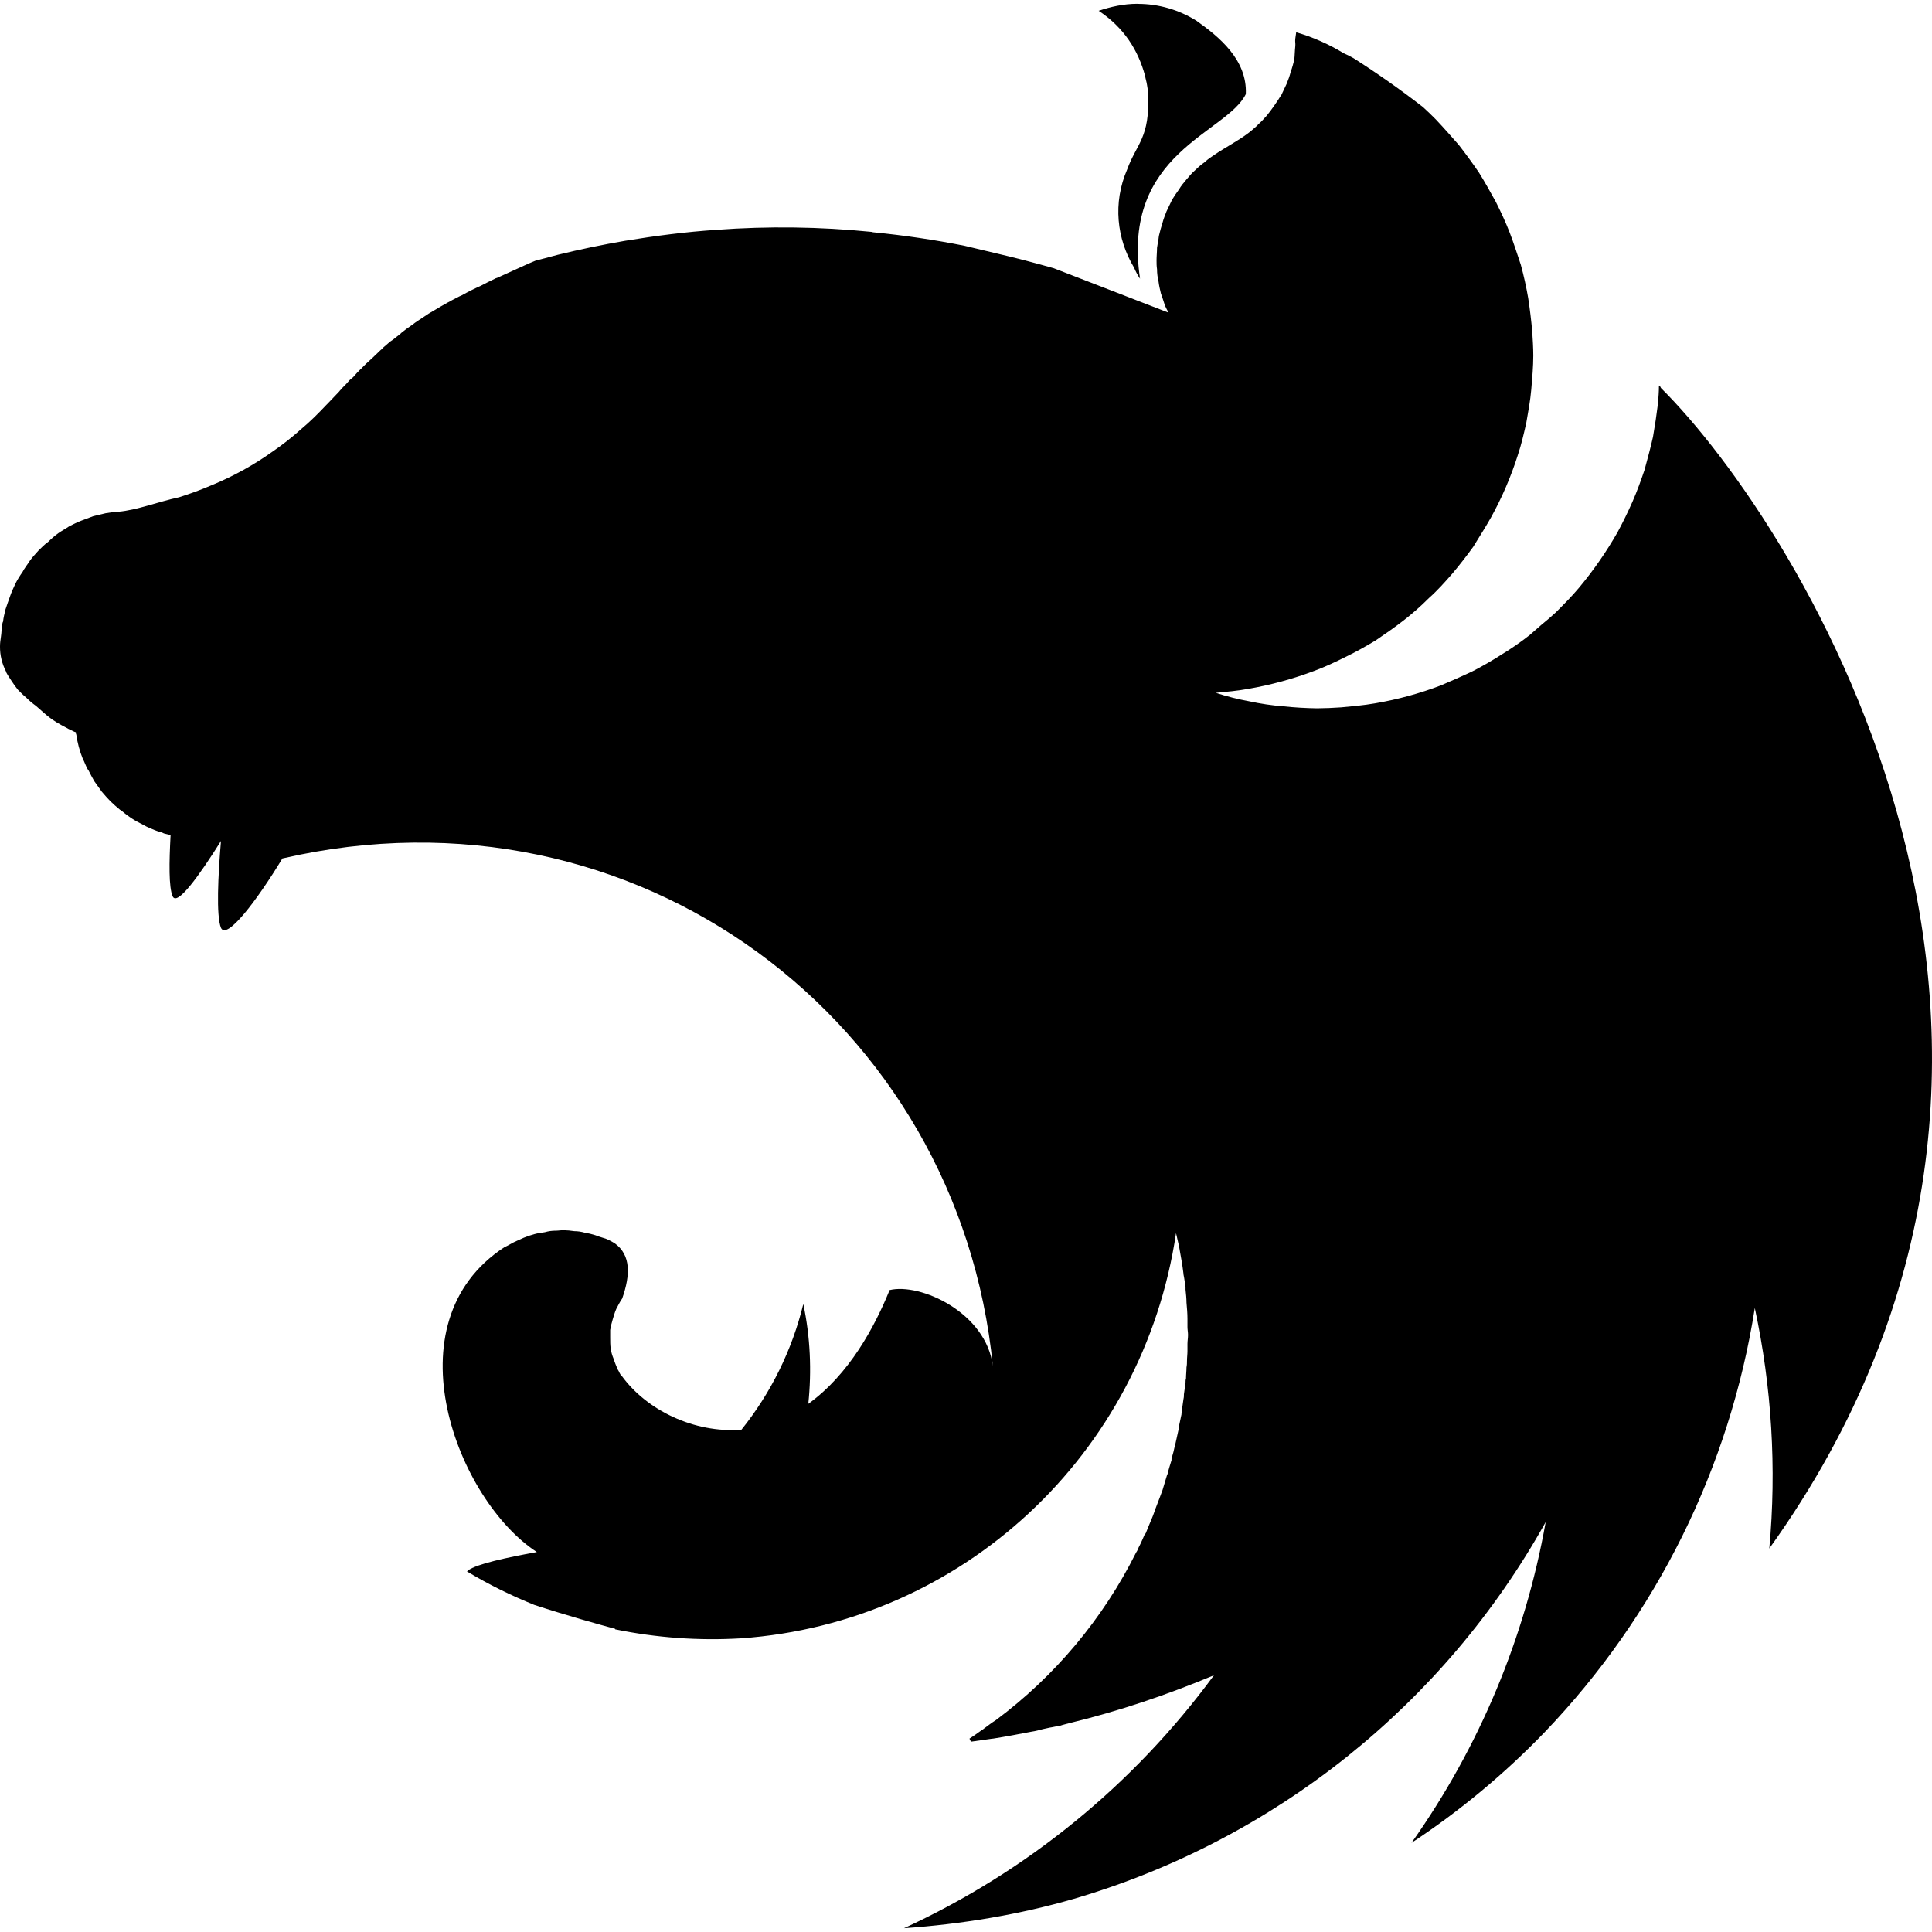
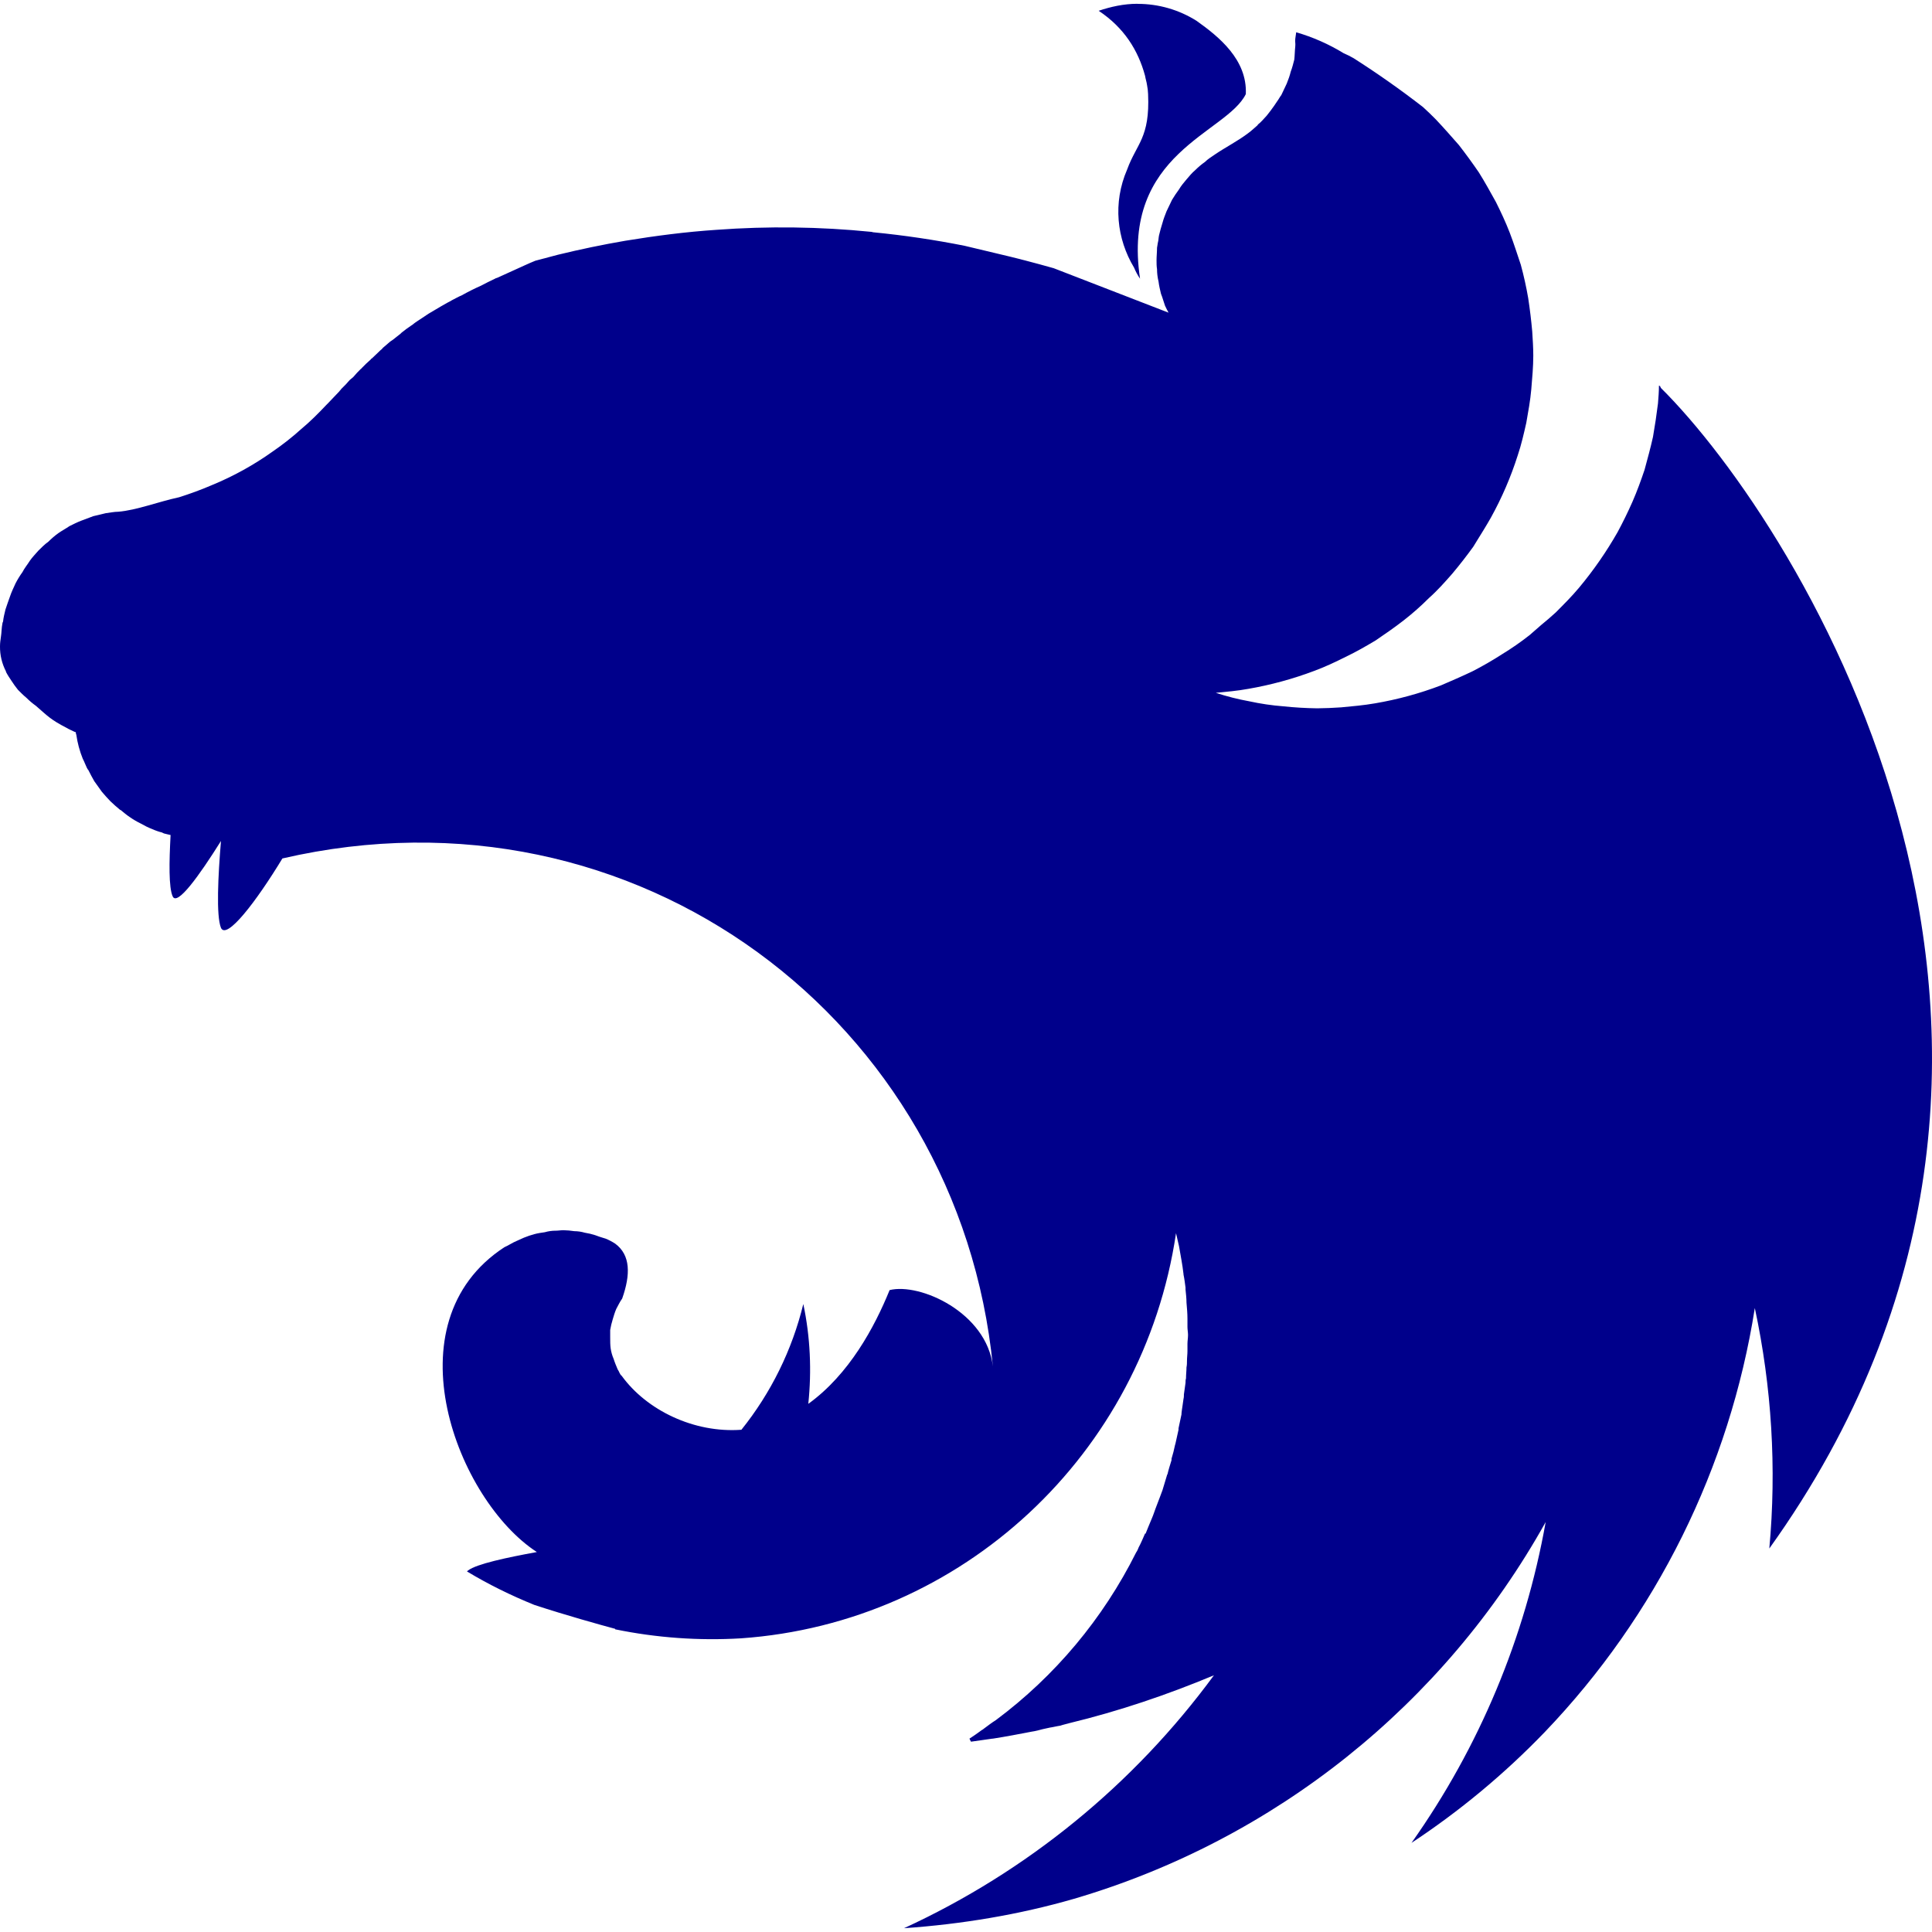
- <svg xmlns="http://www.w3.org/2000/svg" fill="#000000" width="800px" height="800px" viewBox="0 0 24 24" role="img">
+ <svg xmlns="http://www.w3.org/2000/svg" fill="#00008B" width="800px" height="800px" viewBox="0 0 24 24" role="img">
  <path d="M14.131.047c-.173 0-.334.037-.483.087.316.21.49.49.576.806.007.043.019.074.025.117a.681.681 0 0 1 .013.112c.024.545-.143.614-.26.936-.18.415-.13.861.086 1.22a.74.74 0 0 0 .074.137c-.235-1.568 1.073-1.803 1.314-2.293.019-.428-.334-.713-.613-.911a1.37 1.37 0 0 0-.732-.21zM16.102.4c-.024.143-.006.106-.012.18-.006.05-.006.112-.012.161-.013.05-.025.1-.044.149-.012.05-.03.1-.05.149l-.067.142c-.02.025-.031.05-.05.075l-.037.055a2.152 2.152 0 0 1-.093.124c-.037.038-.068.081-.112.112v.006c-.037.031-.074.068-.118.1-.13.099-.278.173-.415.266-.043.03-.087.056-.124.093a.906.906 0 0 0-.118.099c-.043.037-.074.074-.111.118-.031.037-.068.08-.093.124a1.582 1.582 0 0 0-.087.13c-.025.05-.043.093-.068.142-.019.05-.037.093-.05.143a2.007 2.007 0 0 0-.043.155c-.006.025-.006.056-.012.08-.007.025-.007.05-.013.075 0 .05-.006.105-.006.155 0 .037 0 .074.006.111 0 .05.006.1.019.155.006.05.018.1.03.15.02.049.032.098.05.148.013.03.031.062.044.087l-1.426-.552c-.241-.068-.477-.13-.719-.186l-.39-.093c-.372-.074-.75-.13-1.128-.167-.013 0-.019-.006-.031-.006A11.082 11.082 0 0 0 8.9 2.855c-.378.025-.756.074-1.134.136a12.45 12.45 0 0 0-.837.174l-.279.074c-.092.037-.18.08-.266.118l-.205.093c-.012.006-.024.006-.03.012-.063.031-.118.056-.174.087a2.738 2.738 0 0 0-.236.118c-.043.018-.086.043-.124.062a.559.559 0 0 1-.055.03c-.056.032-.112.063-.162.094a1.56 1.56 0 0 0-.148.093c-.044.03-.087.055-.124.086-.006.007-.013.007-.019.013-.037.025-.08.056-.118.087l-.012.012-.093.074c-.012.007-.025.019-.037.025-.031.025-.062.056-.093.08-.006.013-.019.02-.025.025-.037.038-.074.069-.111.106-.007 0-.007.006-.013.012a1.742 1.742 0 0 0-.111.106c-.007.006-.007.012-.013.012a1.454 1.454 0 0 0-.093.1c-.012.012-.03.024-.043.036a1.374 1.374 0 0 1-.106.112c-.006.012-.018.019-.024.03-.05.05-.093.1-.143.15l-.018.018c-.1.106-.205.211-.317.304-.111.1-.229.192-.347.273a3.777 3.777 0 0 1-.762.421c-.13.056-.267.106-.403.149-.26.056-.527.161-.756.18-.05 0-.105.012-.155.018l-.155.037-.149.056c-.05.019-.099.044-.148.068-.044.031-.093.056-.137.087a1.011 1.011 0 0 0-.124.106c-.043.03-.087.074-.124.111-.037.043-.074.08-.105.124-.031.05-.068.093-.093.143a1.092 1.092 0 0 0-.087.142c-.025.056-.05.106-.068.161-.019.05-.037.106-.056.161-.012.05-.025.1-.03.15 0 .005-.007.012-.007.018-.012.056-.012.13-.019.167C.006 7.95 0 7.986 0 8.03a.657.657 0 0 0 .074.31v.006c.019.037.044.075.069.112.024.037.05.074.08.111.031.031.068.069.106.1a.906.906 0 0 0 .117.099c.149.13.186.173.378.272.031.019.062.031.1.05.006 0 .012.006.018.006 0 .013 0 .019.006.031a1.272 1.272 0 0 0 .08.298c.02.037.032.074.05.111.007.013.013.025.02.031.024.05.049.093.073.137l.093.13c.031.037.069.08.106.118.037.037.074.068.118.105 0 0 .006.006.012.006.037.031.074.062.112.087a.986.986 0 0 0 .136.08c.043.025.093.05.142.069a.73.73 0 0 0 .124.043c.007.006.013.006.025.012.025.007.056.013.08.019-.018.335-.024.65.026.762.055.124.328-.254.6-.688-.036.428-.061.93 0 1.079.069.155.44-.329.763-.862 4.395-1.016 8.405 2.02 8.826 6.31-.08-.67-.905-1.041-1.283-.948-.186.458-.502 1.047-1.01 1.413.043-.41.025-.83-.062-1.24a4.009 4.009 0 0 1-.769 1.562c-.588.043-1.177-.242-1.487-.67-.025-.018-.031-.055-.05-.08-.018-.043-.037-.087-.05-.13a.515.515 0 0 1-.037-.13c-.006-.044-.006-.087-.006-.137v-.093a.992.992 0 0 1 .031-.13c.013-.043.025-.086.044-.13.024-.043.043-.087.074-.13.105-.298.105-.54-.087-.682a.706.706 0 0 0-.118-.062c-.024-.006-.055-.018-.08-.025l-.05-.018a.847.847 0 0 0-.13-.031.472.472 0 0 0-.13-.019 1.01 1.01 0 0 0-.136-.012c-.031 0-.062.006-.093.006a.484.484 0 0 0-.137.019c-.043.006-.086.012-.13.024a1.068 1.068 0 0 0-.13.044c-.043.018-.08.037-.124.056-.037.018-.074.043-.118.062-1.444.942-.582 3.148.403 3.787-.372.068-.75.148-.855.229l-.013.012c.267.161.546.298.837.416.397.13.818.247 1.004.297v.006a5.996 5.996 0 0 0 1.562.112c2.746-.192 4.996-2.281 5.405-5.033l.037.161c.019.112.043.23.056.347v.006c.012.056.018.112.025.162v.024c.006.056.012.112.012.162.006.068.012.136.012.204v.1c0 .03.007.067.007.098 0 .038-.007.075-.007.112v.087c0 .043-.006.08-.006.124 0 .025 0 .05-.006.08 0 .044-.006.087-.006.137-.006.018-.006.037-.006.055l-.02.143c0 .019 0 .037-.005.056-.007.062-.019.118-.025.18v.012l-.037.174v.018l-.037.167c0 .007-.007.02-.007.025a1.663 1.663 0 0 1-.043.168v.018c-.019.062-.037.118-.05.174-.006.006-.006.012-.006.012l-.056.186c-.024.062-.043.118-.068.18-.025.062-.043.124-.068.18-.025.062-.05.117-.074.18h-.007c-.024.055-.05.117-.08.173a.302.302 0 0 1-.019.043c-.006.006-.006.013-.012.019a5.867 5.867 0 0 1-1.742 2.082c-.05.031-.099.069-.149.106-.012.012-.03.018-.043.03a2.603 2.603 0 0 1-.136.094l.018.037h.007l.26-.037h.006c.161-.025.322-.056.483-.087.044-.006.093-.019.137-.031l.087-.019c.043-.006.086-.018.13-.024.037-.013.074-.02.111-.031.62-.15 1.221-.354 1.798-.595a9.926 9.926 0 0 1-3.85 3.142c.714-.05 1.426-.167 2.114-.366a9.903 9.903 0 0 0 5.857-4.68 9.893 9.893 0 0 1-1.667 3.986 9.758 9.758 0 0 0 1.655-1.376 9.824 9.824 0 0 0 2.61-5.268c.21.98.272 1.99.18 2.987 4.474-6.241.371-12.712-1.346-14.416-.006-.013-.012-.019-.012-.031-.006.006-.006.006-.006.012 0-.006 0-.006-.007-.012 0 .074-.006.148-.012.223a8.34 8.34 0 0 1-.062.415c-.03.136-.068.273-.105.41-.044.13-.093.266-.15.396a5.322 5.322 0 0 1-.185.378 4.735 4.735 0 0 1-.477.688c-.093.111-.192.21-.292.31a3.994 3.994 0 0 1-.18.155l-.142.124a3.459 3.459 0 0 1-.347.241 4.295 4.295 0 0 1-.366.211c-.13.062-.26.118-.39.174a4.364 4.364 0 0 1-.818.223c-.143.025-.285.037-.422.05a4.914 4.914 0 0 1-.297.012 4.66 4.66 0 0 1-.422-.025 3.137 3.137 0 0 1-.421-.062 3.136 3.136 0 0 1-.415-.105h-.007c.137-.013.273-.025.41-.05a4.493 4.493 0 0 0 .818-.223c.136-.05.266-.112.39-.174.13-.062.248-.13.372-.204.118-.08.235-.161.347-.248.112-.087.217-.18.316-.279.105-.093.198-.198.291-.304.093-.111.18-.223.26-.334.013-.019.026-.044.038-.062.062-.1.124-.199.18-.298a4.272 4.272 0 0 0 .334-.775c.044-.13.075-.266.106-.403.025-.142.05-.278.062-.415.012-.142.025-.285.025-.421 0-.1-.007-.199-.013-.298a6.726 6.726 0 0 0-.05-.415 4.493 4.493 0 0 0-.092-.415c-.044-.13-.087-.267-.137-.397-.05-.13-.111-.26-.173-.384-.069-.124-.137-.248-.211-.366a6.843 6.843 0 0 0-.248-.34c-.093-.106-.186-.212-.285-.317a3.878 3.878 0 0 0-.161-.155c-.28-.217-.57-.421-.862-.607a1.154 1.154 0 0 0-.124-.062 2.415 2.415 0 0 0-.589-.26Z" />
</svg>
